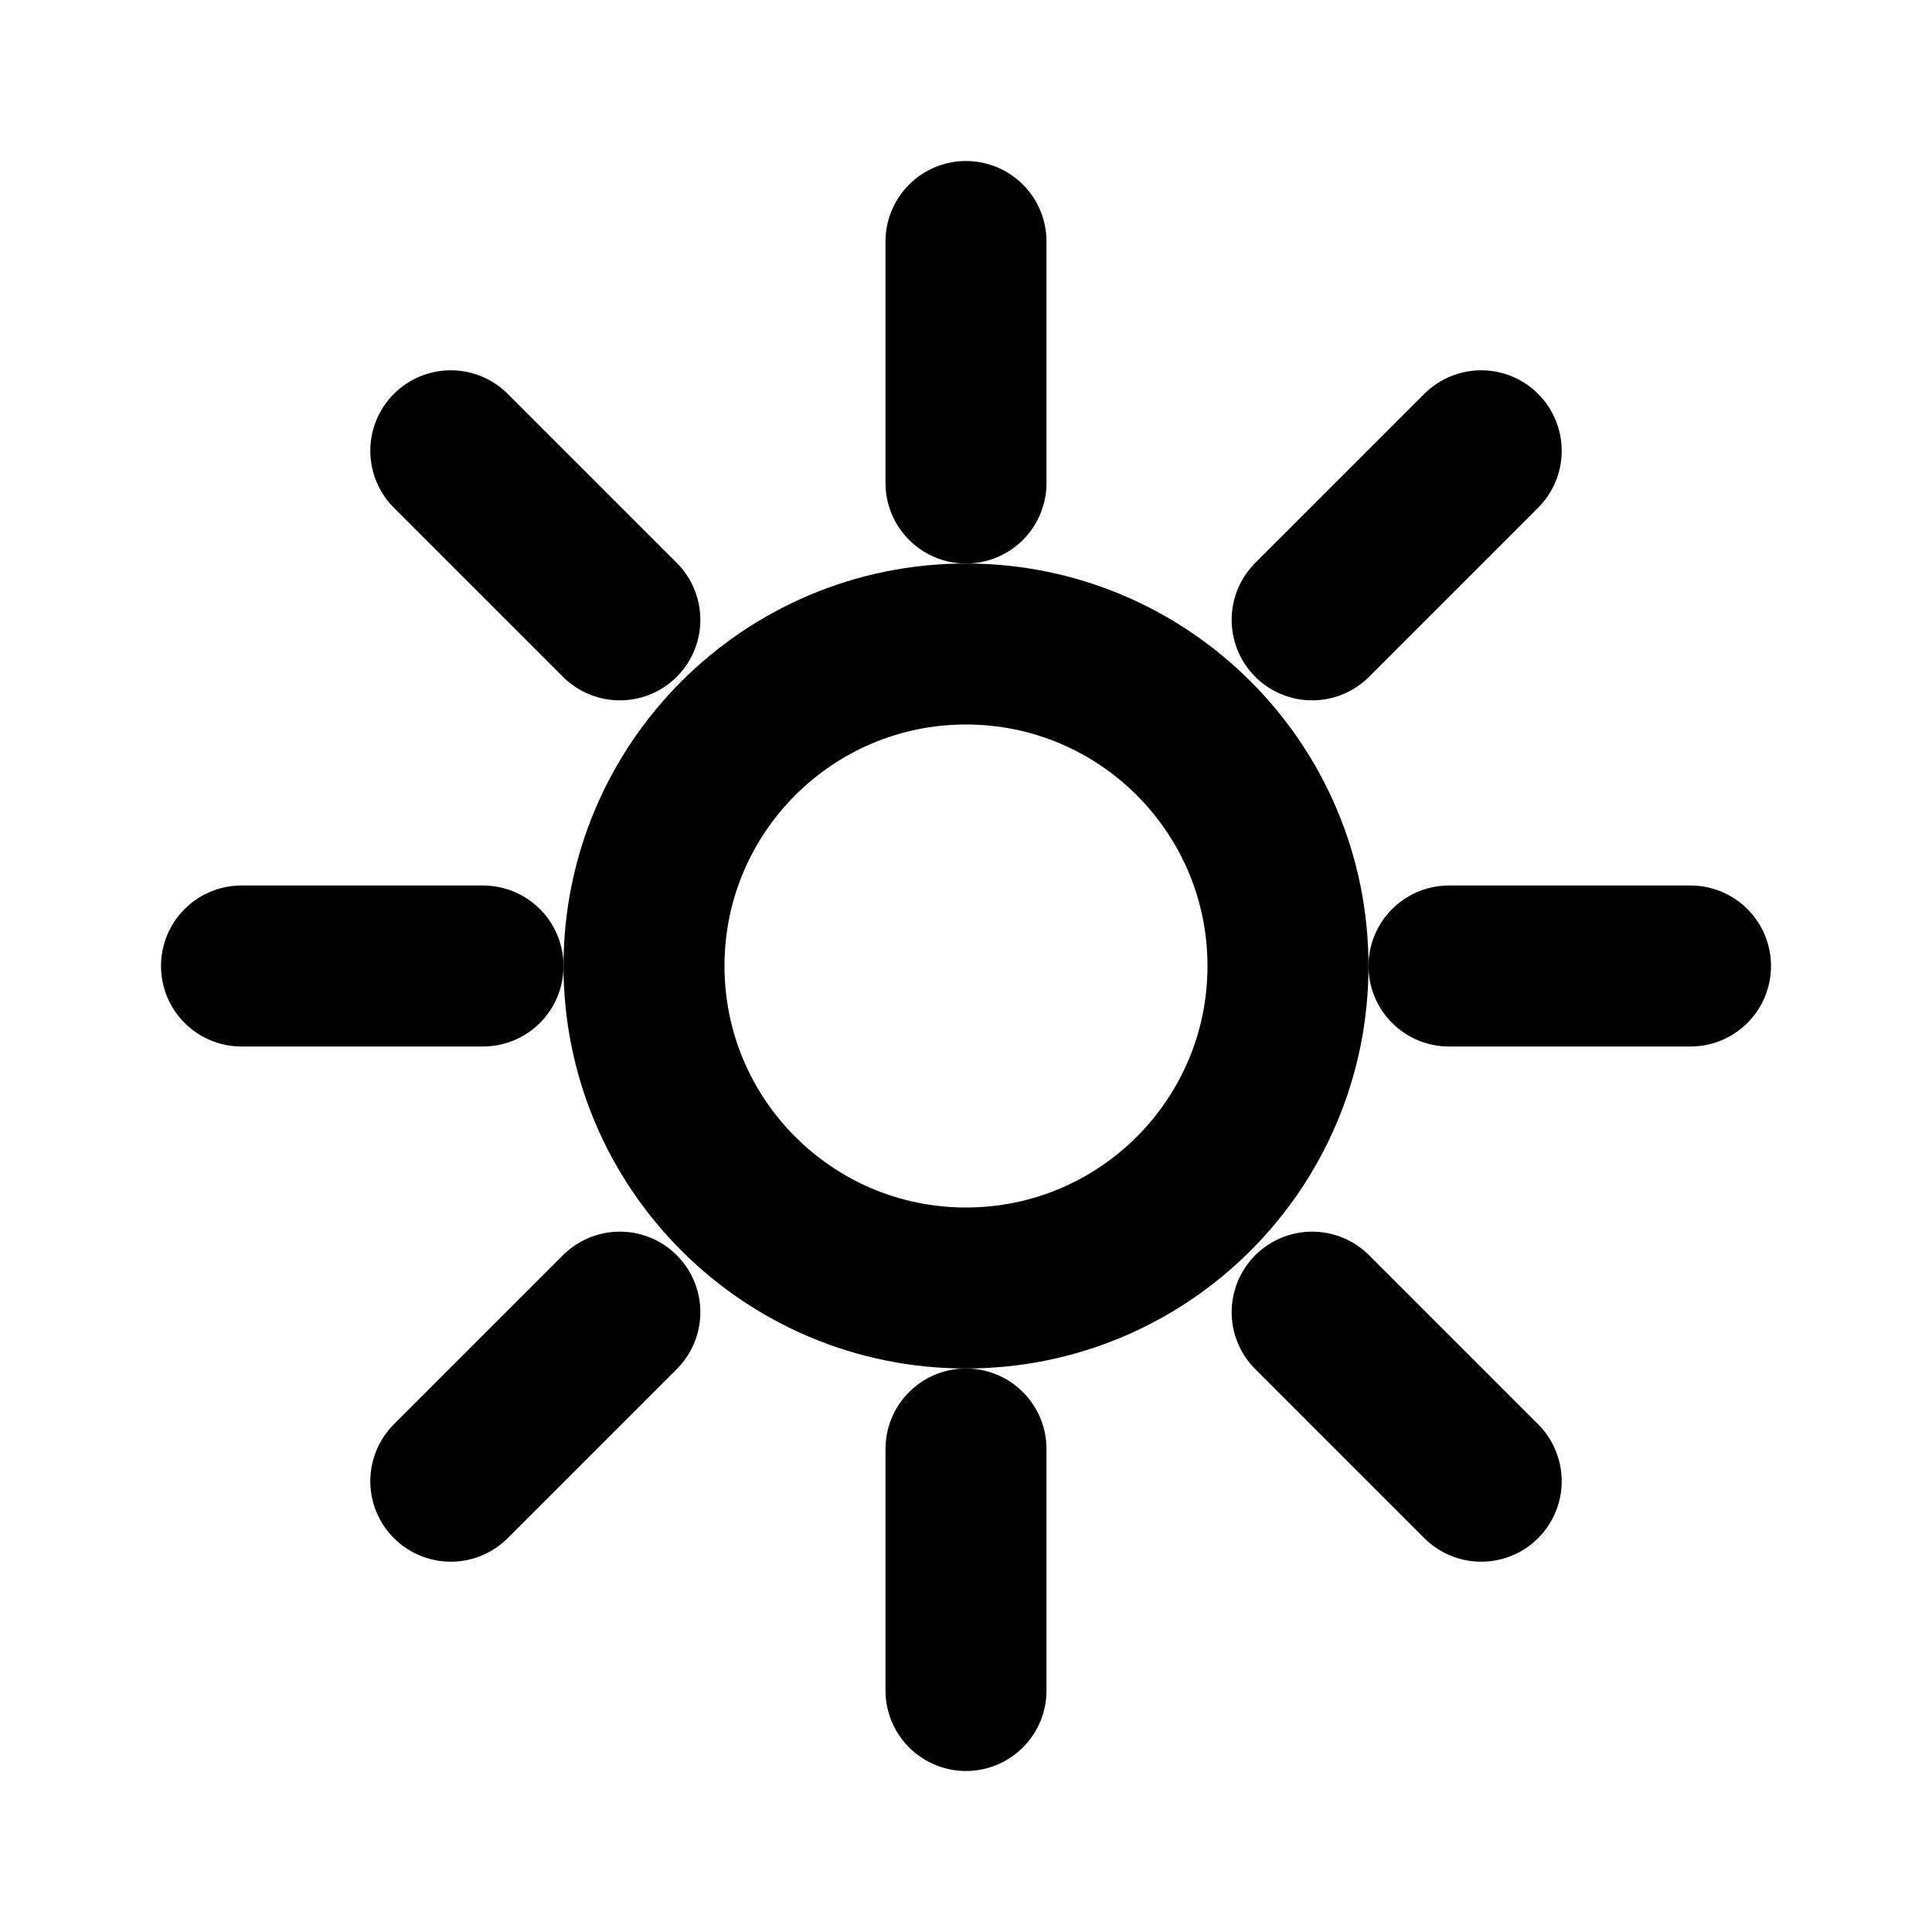
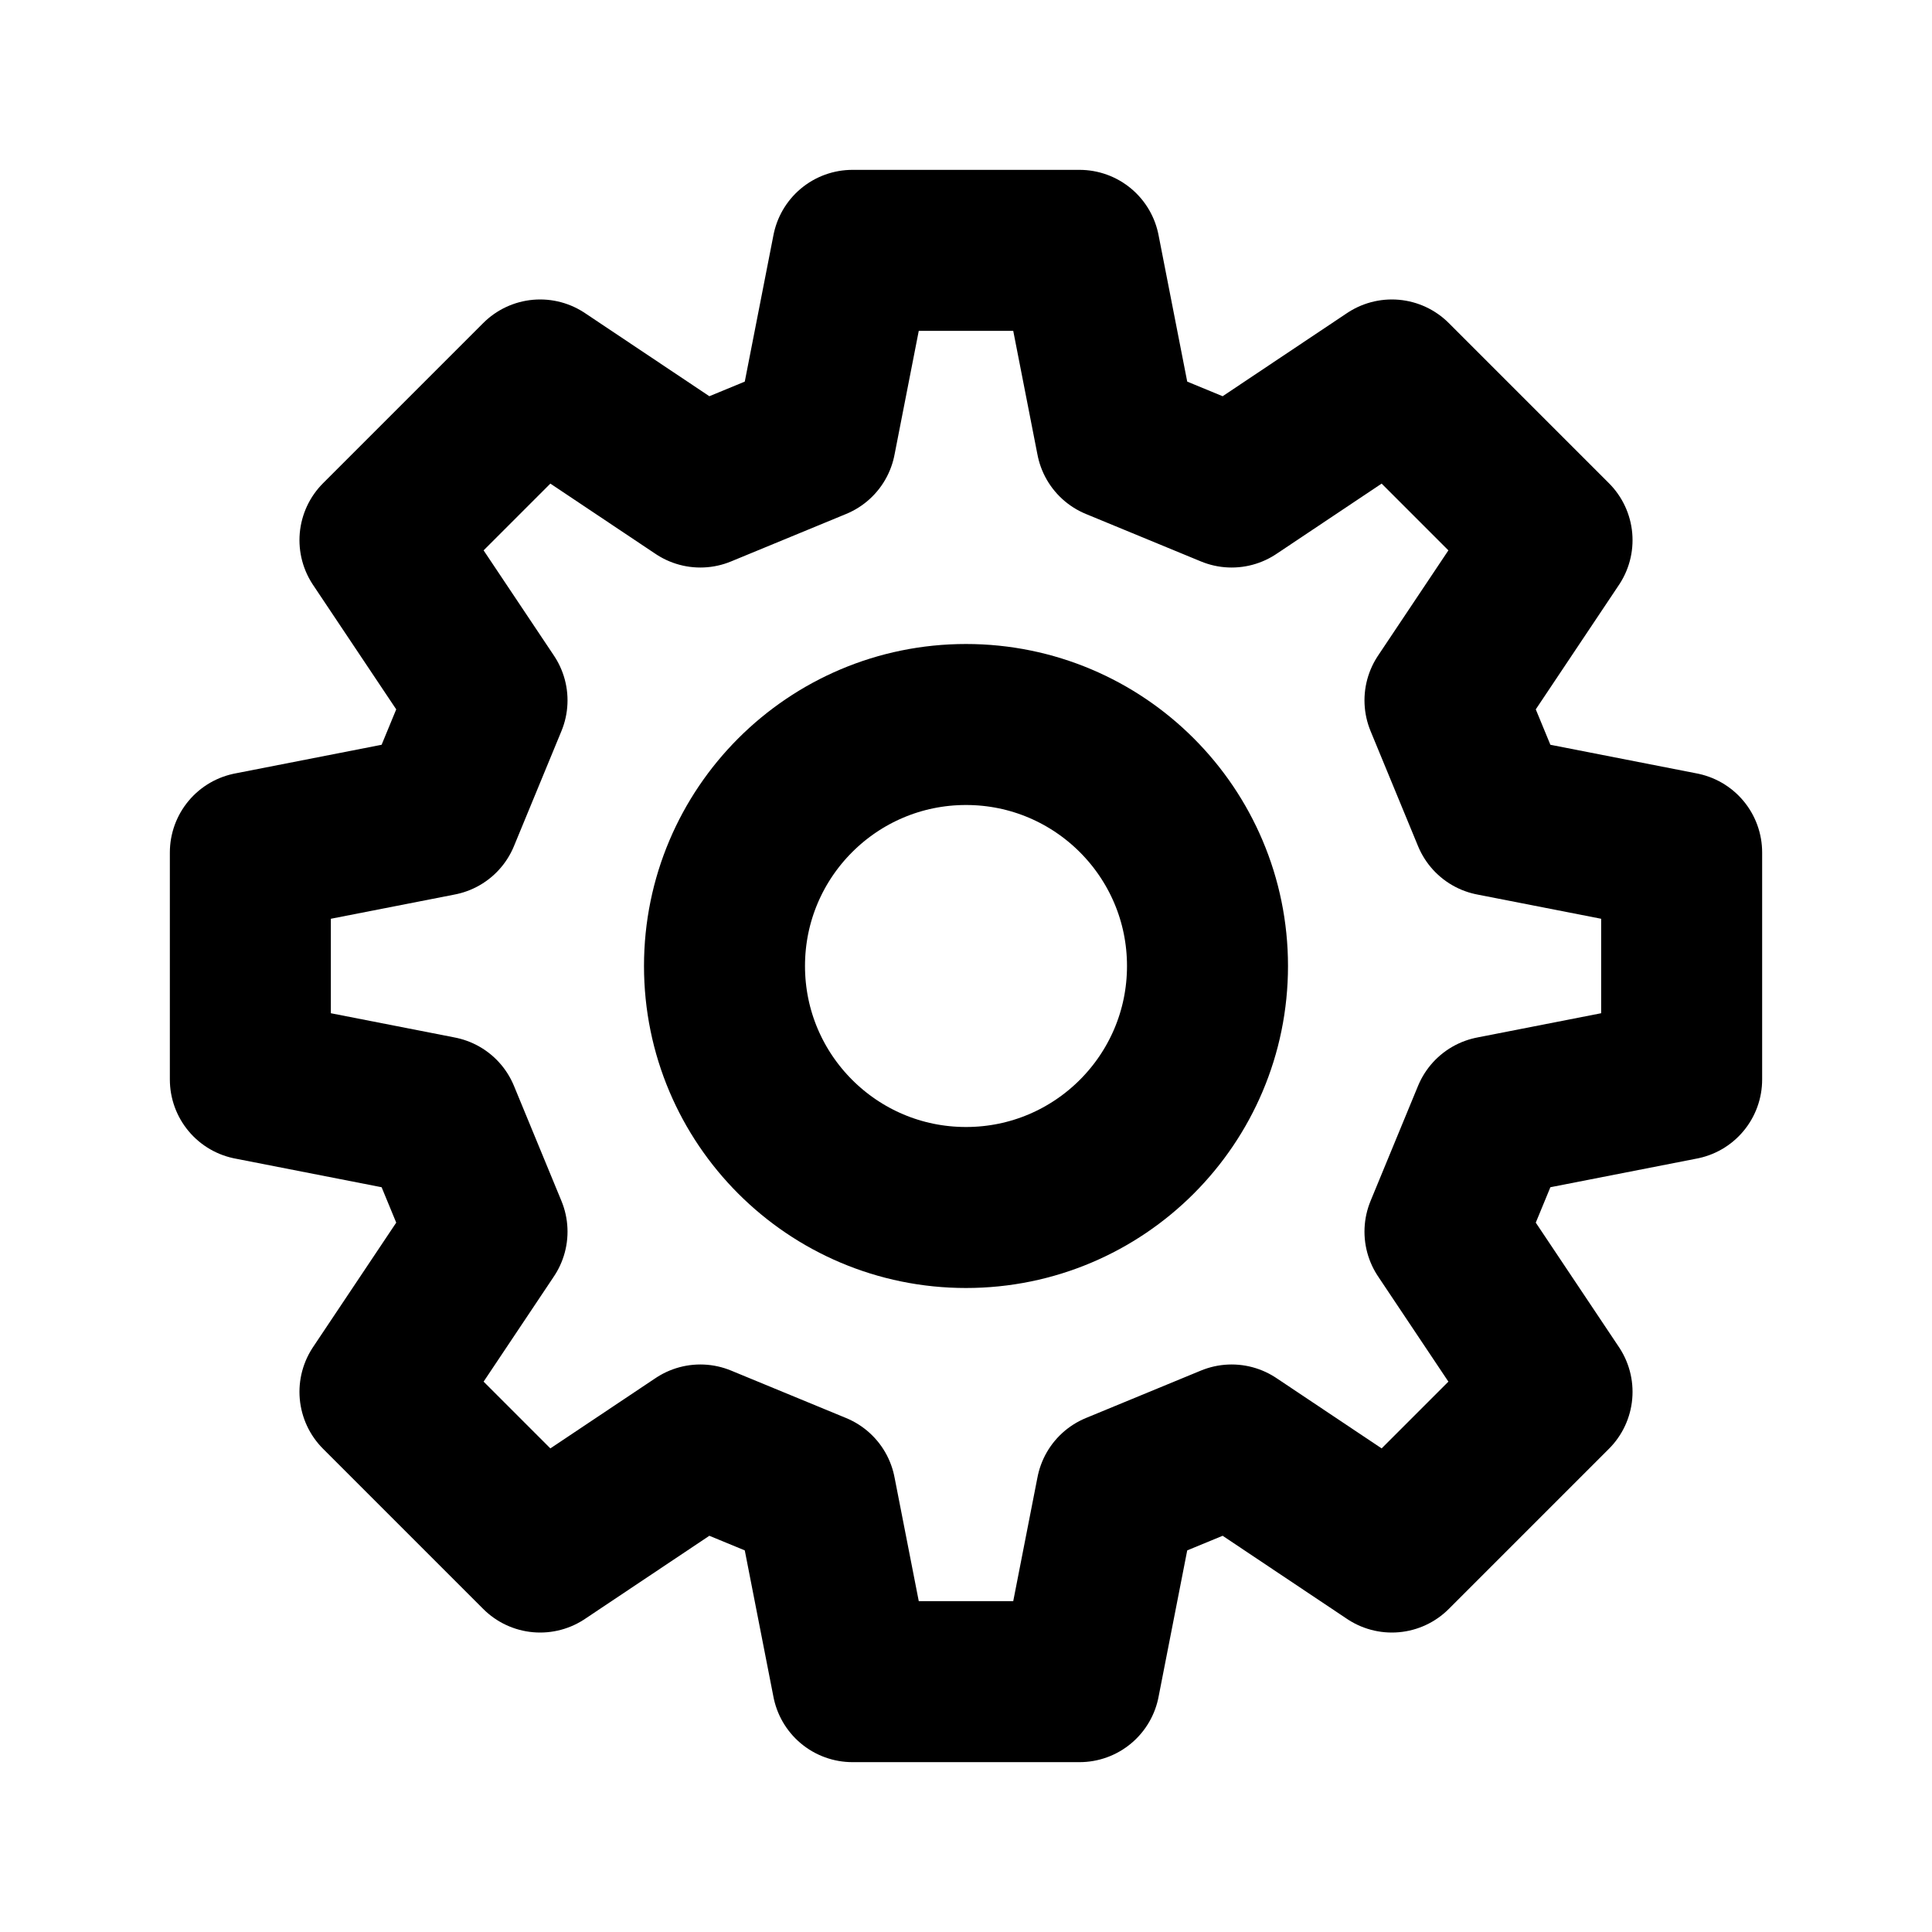
<svg xmlns="http://www.w3.org/2000/svg" viewBox="0 0 24 24" width="24" height="24" fill="none" stroke="currentColor" stroke-width="2" stroke-linecap="round" stroke-linejoin="round">
-   <circle cx="12" cy="12" r="4" />
-   <path d="M12 3v3M12 18v3M3 12h3M18 12h3M5.6 5.6l2.1 2.1M16.3 16.3l2.1 2.1M18.4 5.6l-2.1 2.1M7.7 16.3l-2.1 2.1" />
+   <path d="M10.13 5.46 L10.59 3.11 L13.41 3.11 L13.87 5.46 L15.30 6.05 L17.29 4.72 L19.28 6.71 L17.95 8.70 L18.54 10.13 L20.89 10.59 L20.89 13.41 L18.54 13.87 L17.95 15.30 L19.28 17.29 L17.29 19.28 L15.30 17.95 L13.87 18.54 L13.41 20.89 L10.59 20.89 L10.13 18.54 L8.70 17.95 L6.71 19.28 L4.72 17.29 L6.05 15.30 L5.46 13.87 L3.11 13.41 L3.11 10.59 L5.46 10.13 L6.05 8.70 L4.72 6.71 L6.71 4.72 L8.70 6.05Z" />
+   <circle cx="12" cy="12" r="3" />
</svg>
